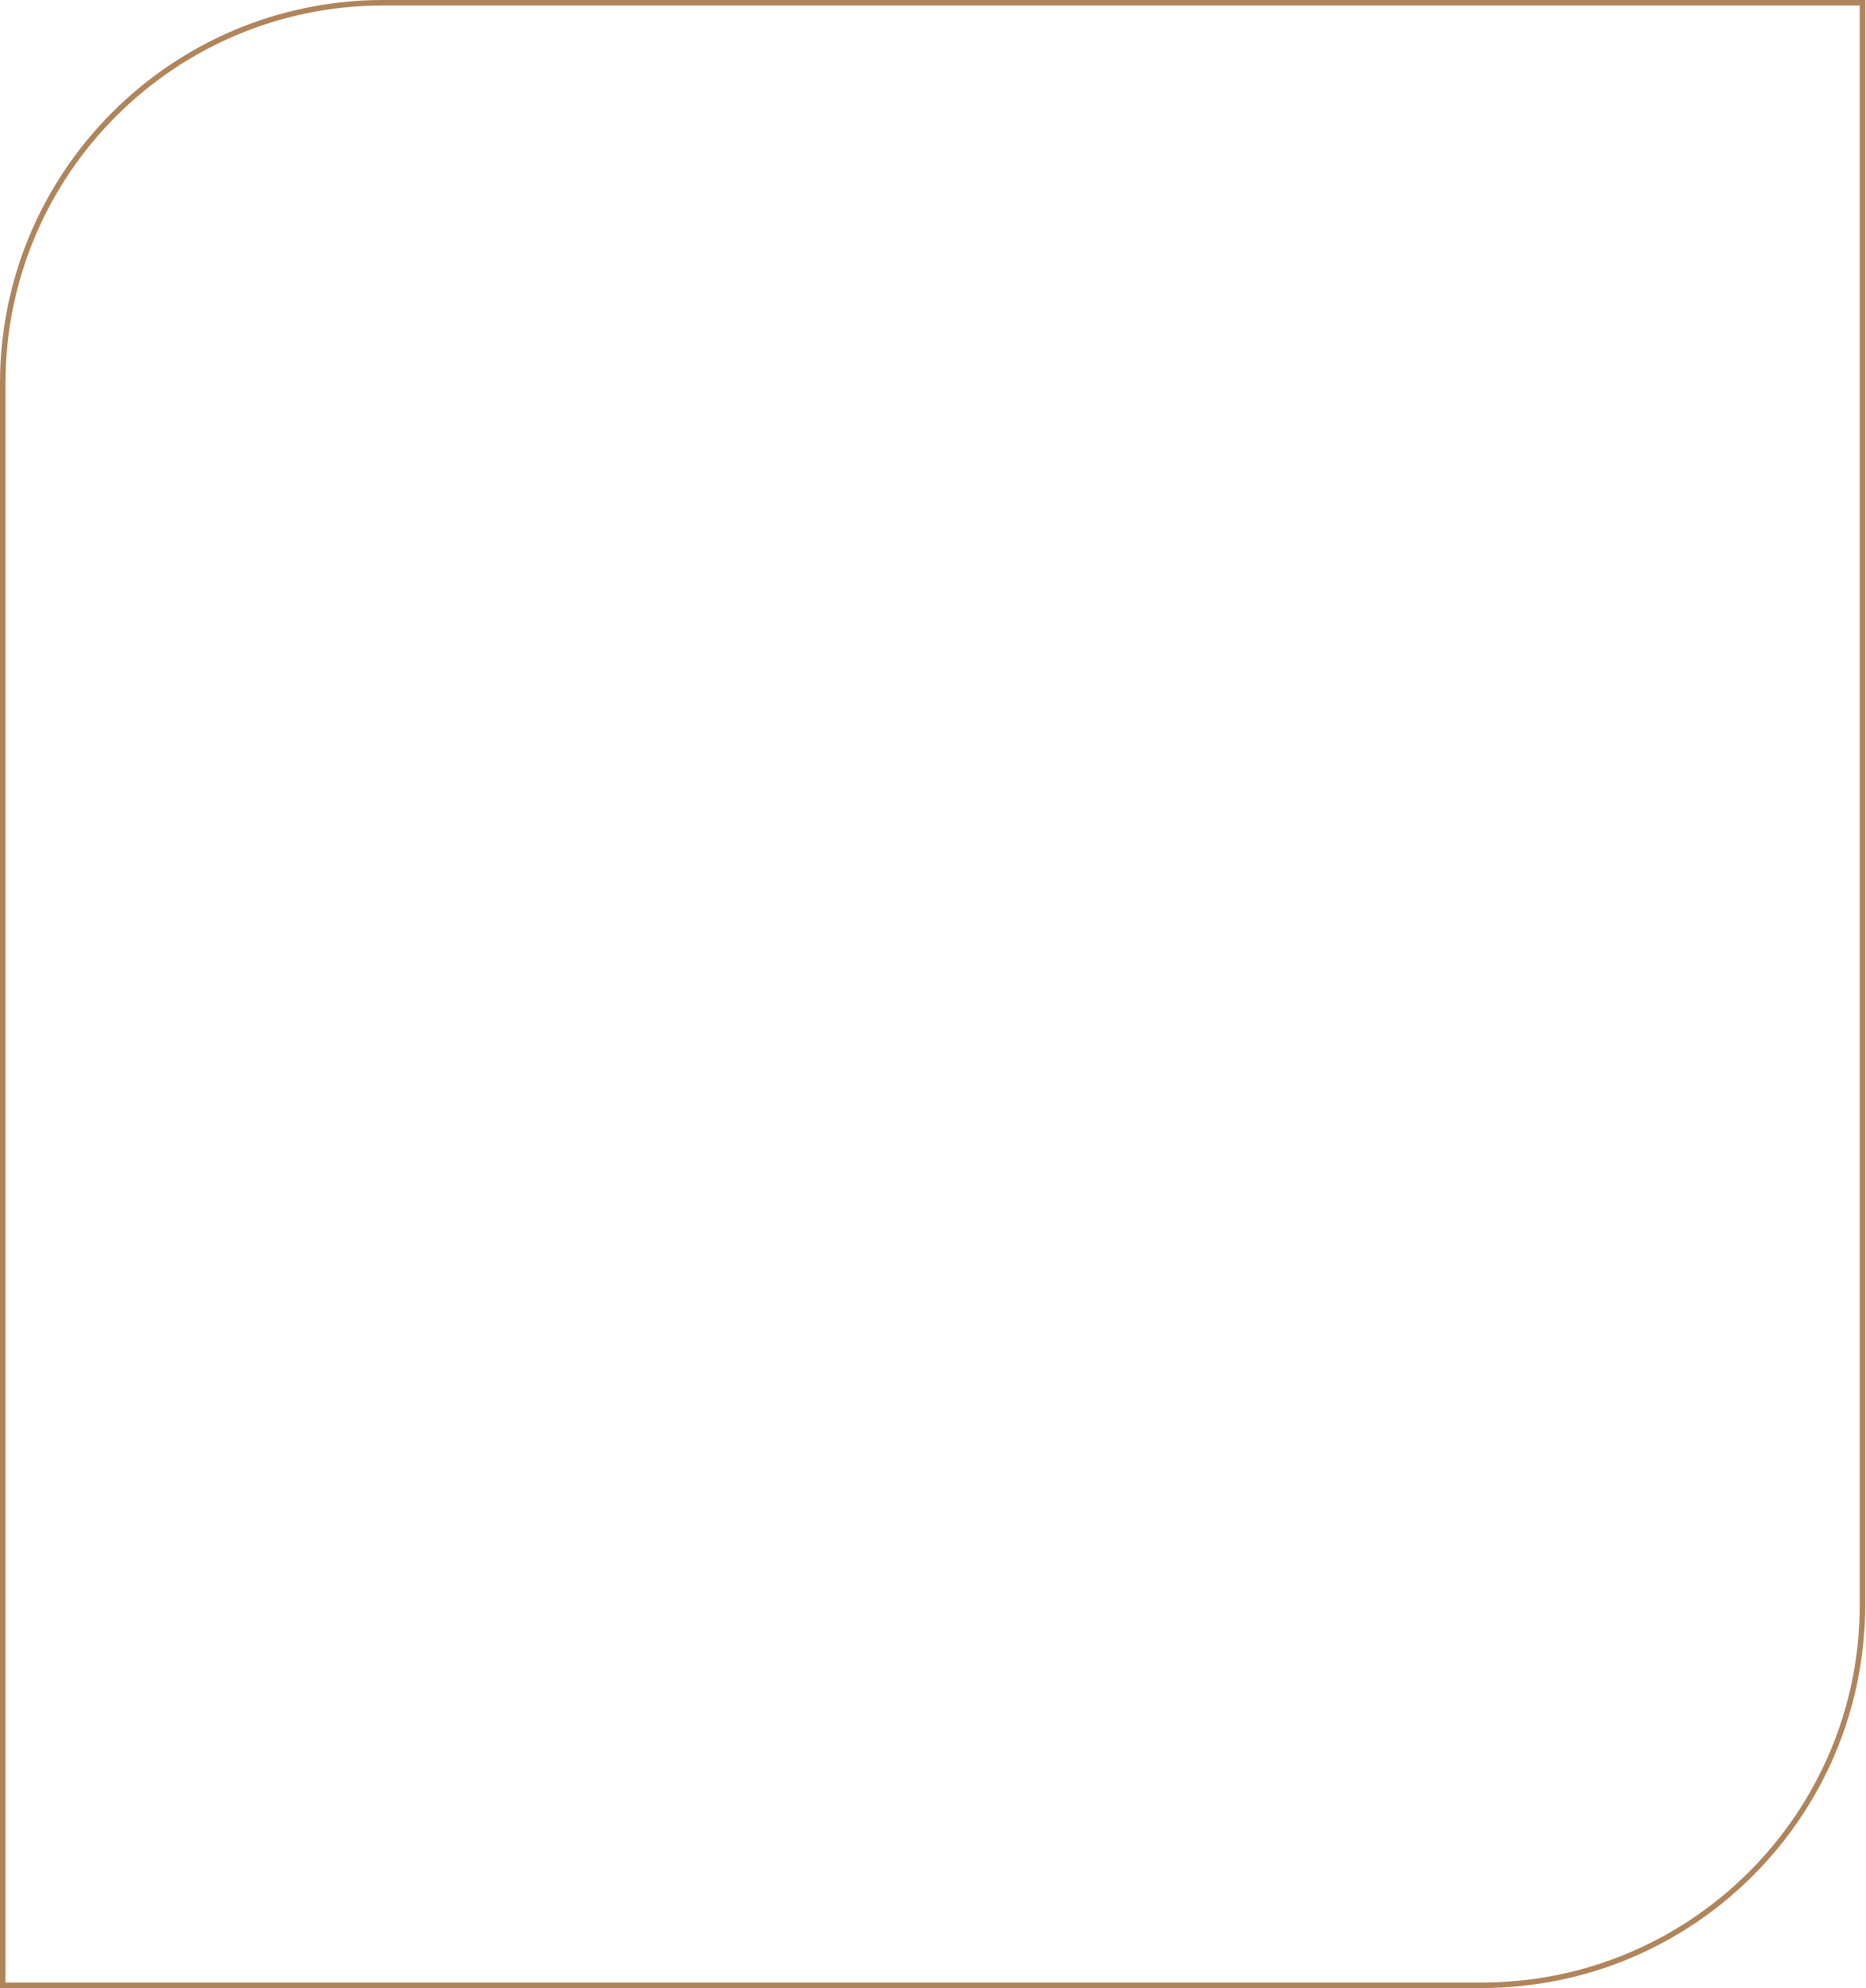
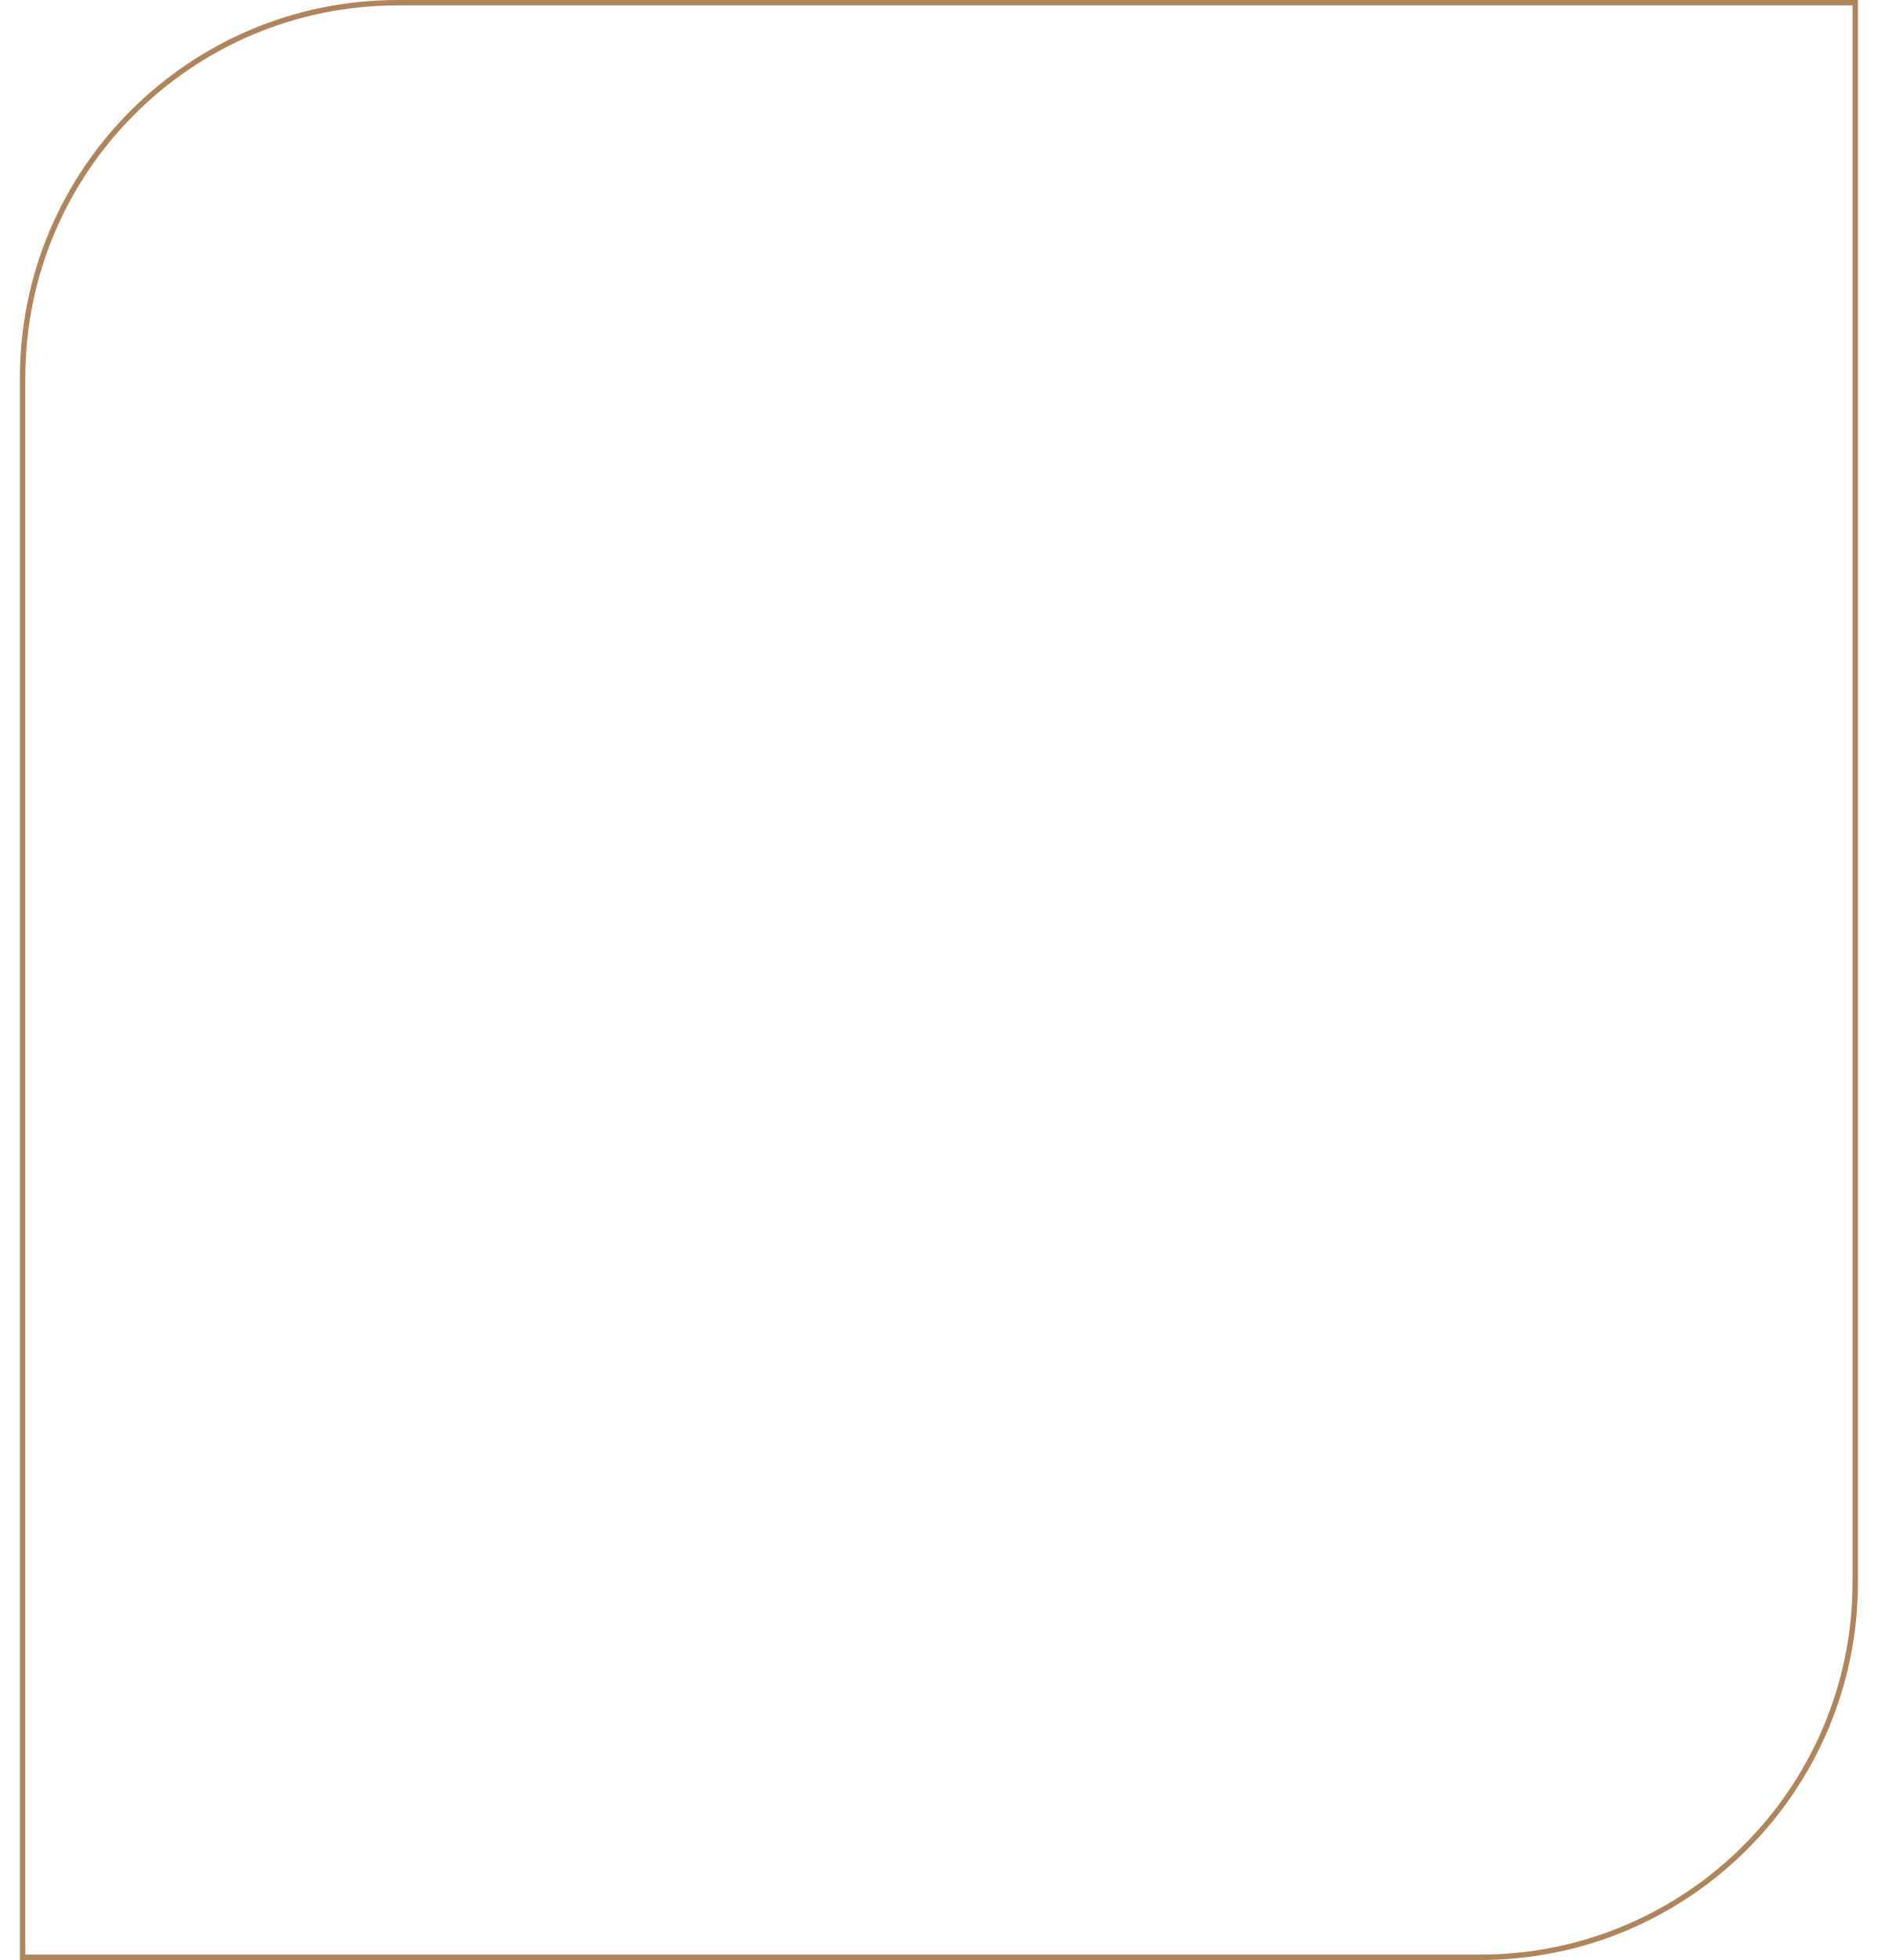
- <svg xmlns="http://www.w3.org/2000/svg" width="681" height="726" viewBox="0 0 681 726" fill="none">
+ <svg xmlns="http://www.w3.org/2000/svg" width="575" height="600" viewBox="0 0 681 726" fill="none">
  <path d="M1 140C1 63.232 63.232 1 140 1H680V586C680 662.768 617.768 725 541 725H1V140Z" stroke="#B0855B" stroke-width="2" />
</svg>
